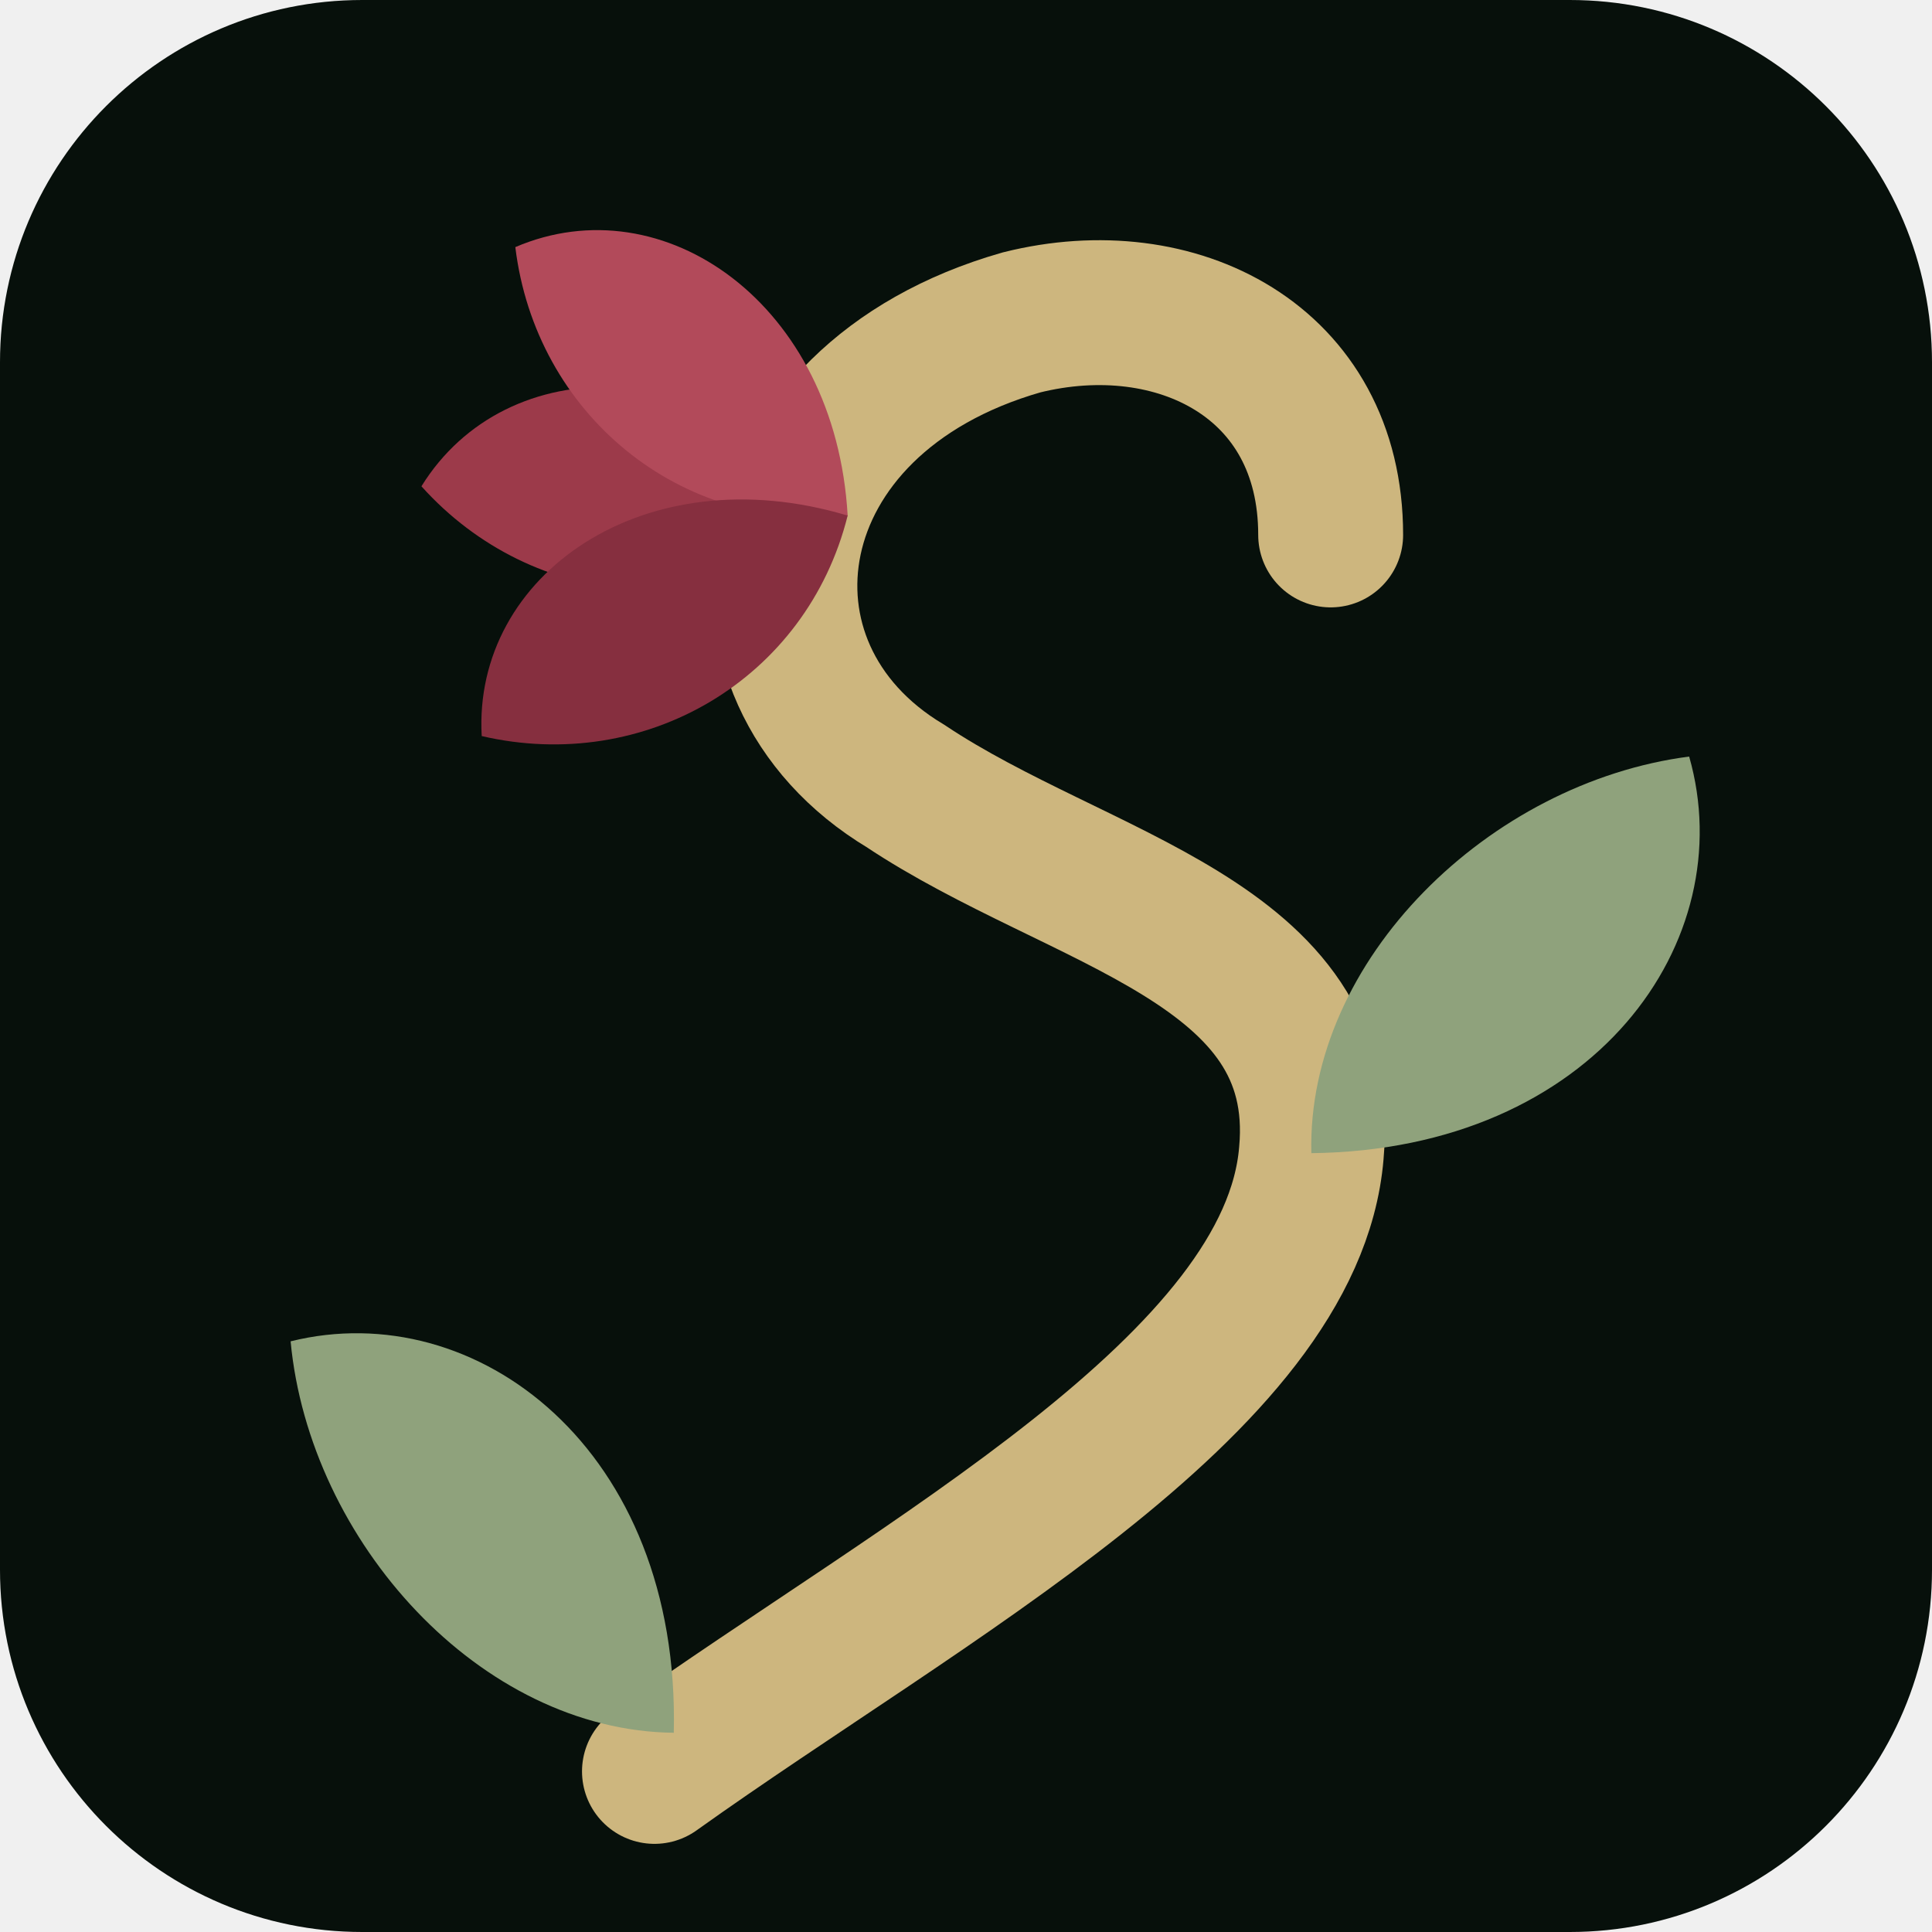
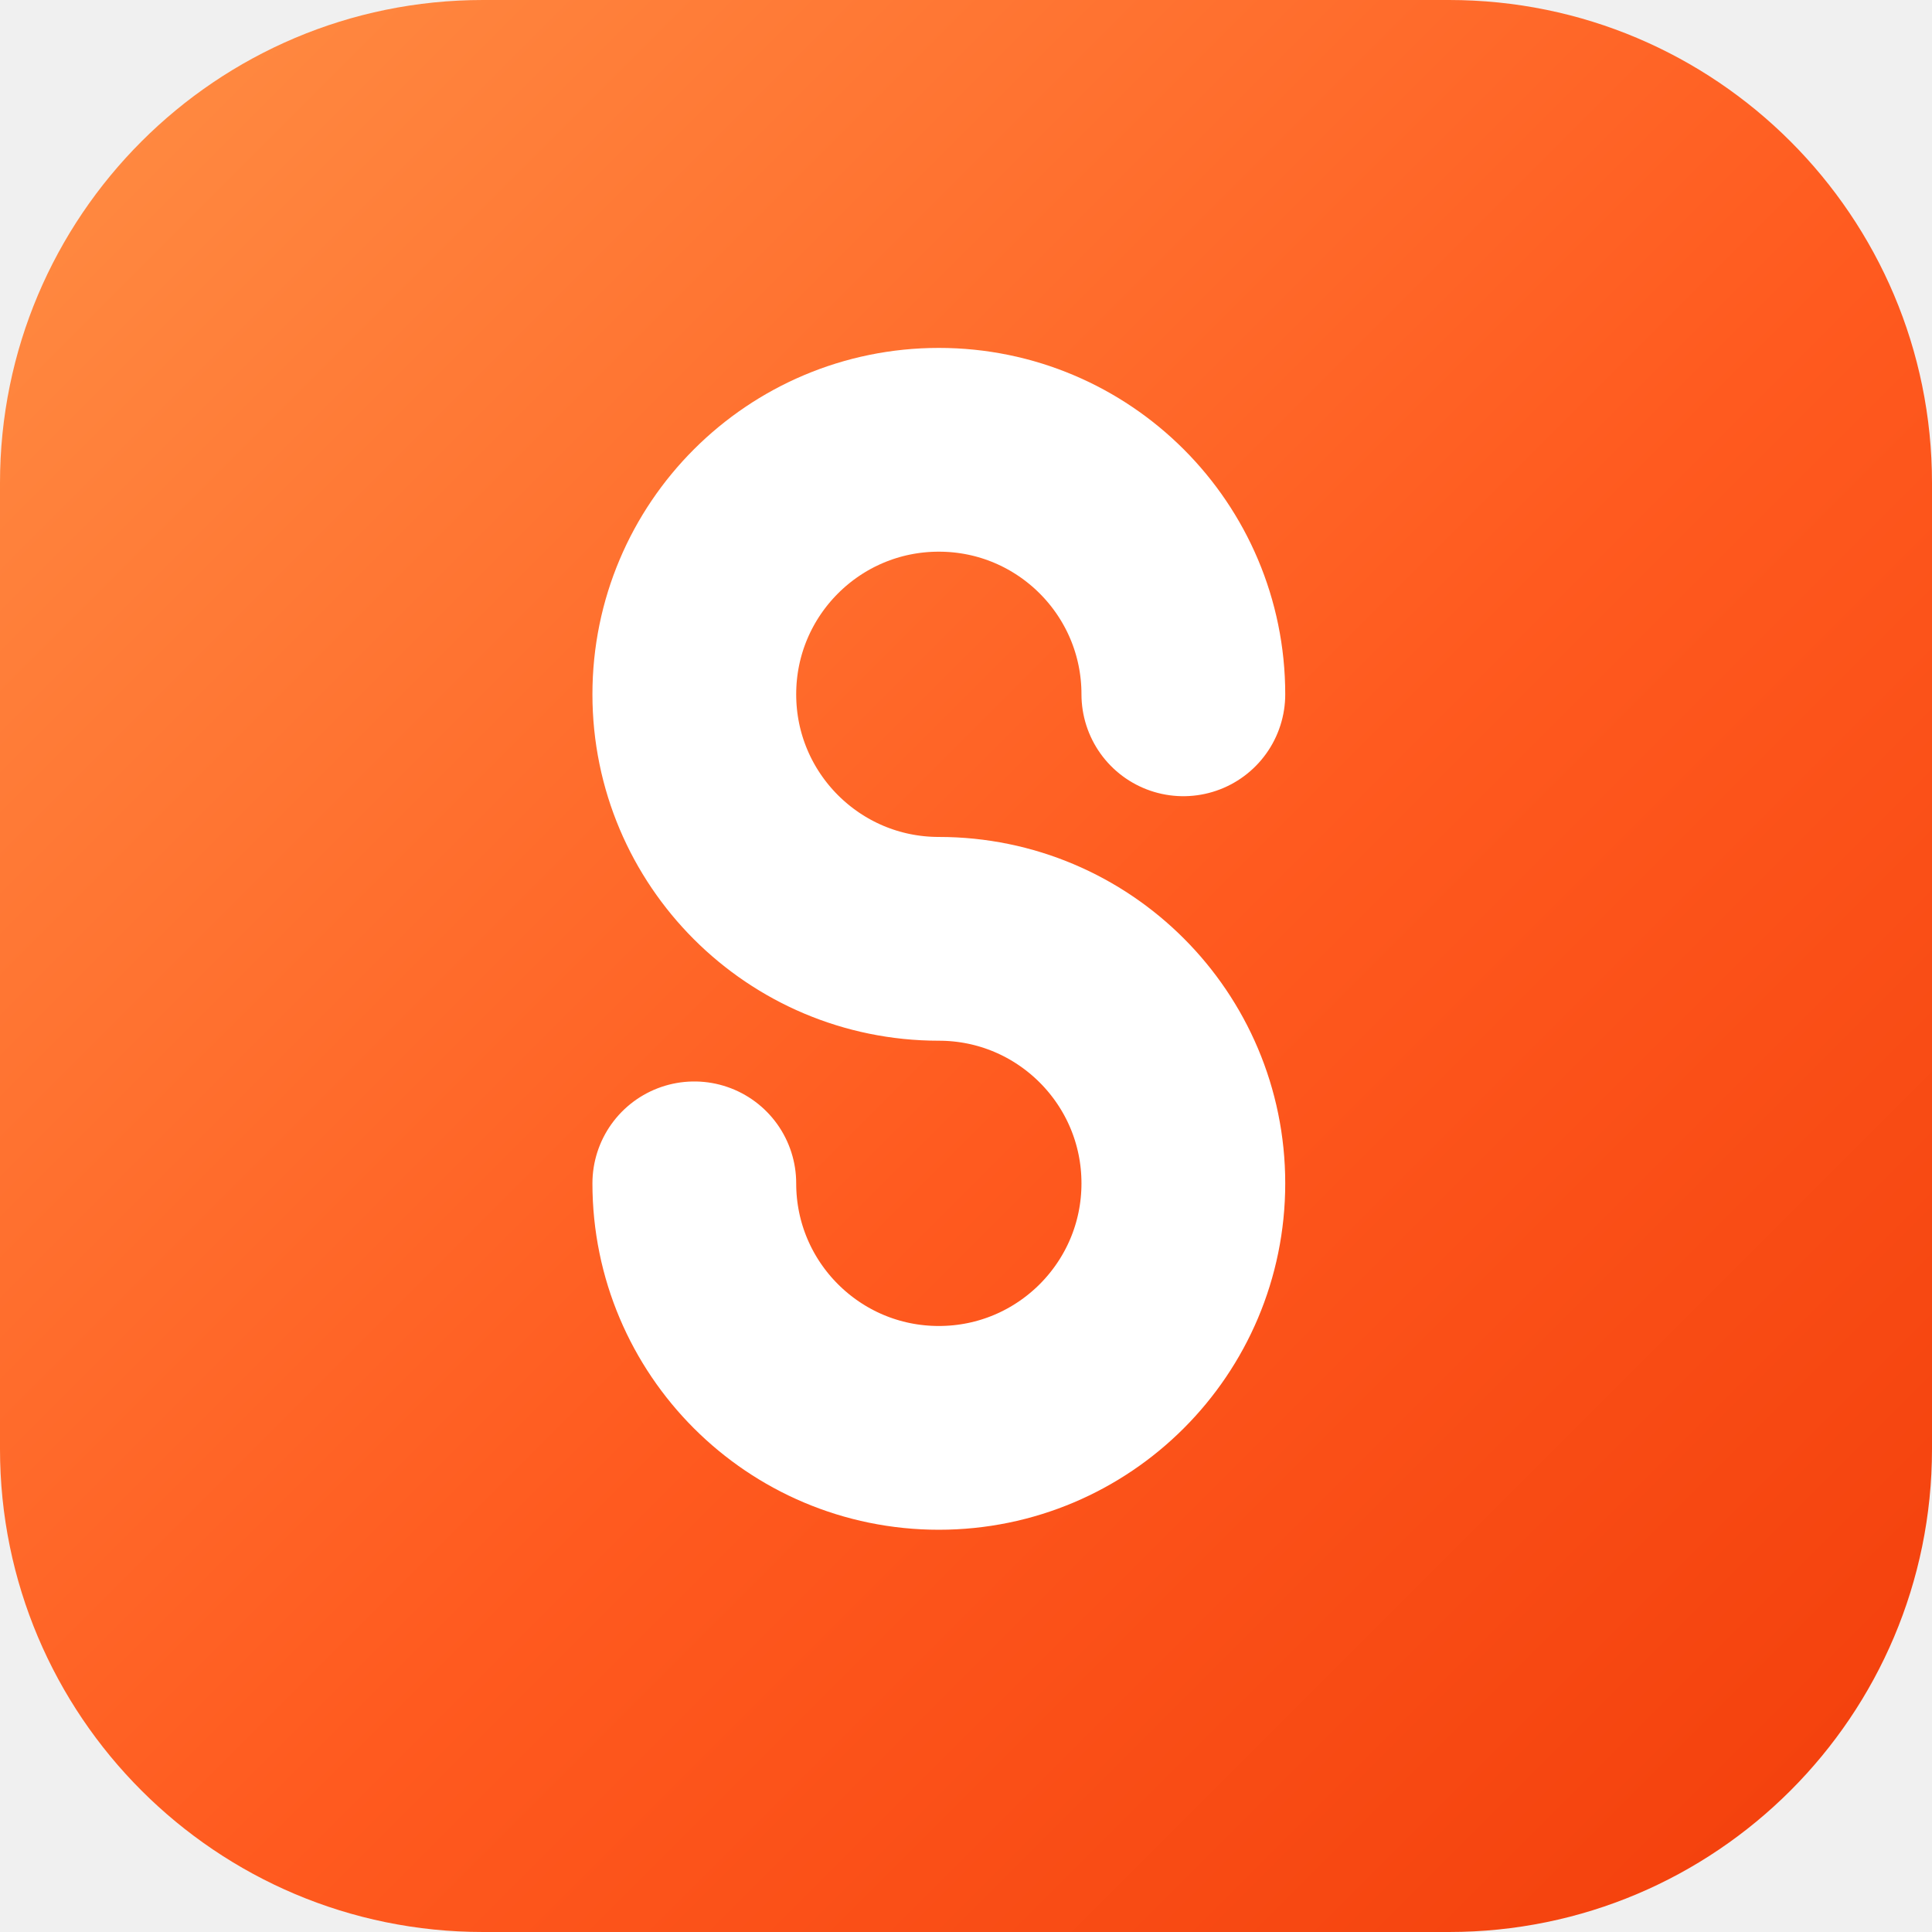
<svg xmlns="http://www.w3.org/2000/svg" viewBox="0 0 64 64">
-   <rect width="64" height="64" rx="12" fill="#07100b" />
-   <g transform="translate(14 3) scale(0.64)">
-     <path d="M12 87 C 26 77, 45 67, 46 55 C 47 44, 34 42, 25 36 C 15 30, 17 16, 31 12 C 39 10, 47 14, 47 23" fill="none" stroke="#cdb67e" stroke-width="7.5" stroke-linecap="round" />
-     <g transform="translate(13 85) rotate(-118) scale(1.6)">
-       <path d="M0 0 C 3 -5.5, 11 -7.5, 17 -5 C 15.5 1, 8 4.5, 0 0 Z" fill="#8fa27c" />
-     </g>
-     <g transform="translate(46 55) rotate(-30) scale(1.6)">
-       <path d="M0 0 C 3 -5.5, 11 -7.5, 17 -5 C 15.5 1, 8 4.5, 0 0 Z" fill="#8fa27c" />
-     </g>
-     <g transform="translate(22 22) rotate(-160) scale(1.7)">
-       <path d="M0 0 C 2.5 -4.5, 8 -6, 12.5 -3.6 C 11.5 1.2, 5.5 3.4, 0 0 Z" fill="#9c3a4a" />
-     </g>
-     <g transform="translate(22 22) rotate(-125) scale(1.7)">
-       <path d="M0 0 C 2.5 -4.5, 8 -6, 12.5 -3.6 C 11.5 1.2, 5.5 3.4, 0 0 Z" fill="#b24a5a" />
-     </g>
-     <g transform="translate(22 22) rotate(-195) scale(1.7)">
-       <path d="M0 0 C 2.5 -4.5, 8 -6, 12.5 -3.6 C 11.5 1.2, 5.5 3.4, 0 0 Z" fill="#862f3f" />
-     </g>
+   <defs>
+     <linearGradient id="g" x1="0" y1="0" x2="1" y2="1">
+       <stop offset="0" stop-color="#ff8f45" />
+       <stop offset="0.55" stop-color="#ff5a1f" />
+       <stop offset="1" stop-color="#f23d0a" />
+     </linearGradient>
+   </defs>
+   <rect width="64" height="64" rx="16" fill="url(#g)" />
+   <g transform="translate(9.5 9.5) scale(0.9)">
+     <path d="M33 15 A9 9 0 1 0 24 24 A9 9 0 1 1 15 33" fill="none" stroke="#fff" stroke-width="7.5" stroke-linecap="round" />
  </g>
</svg>
